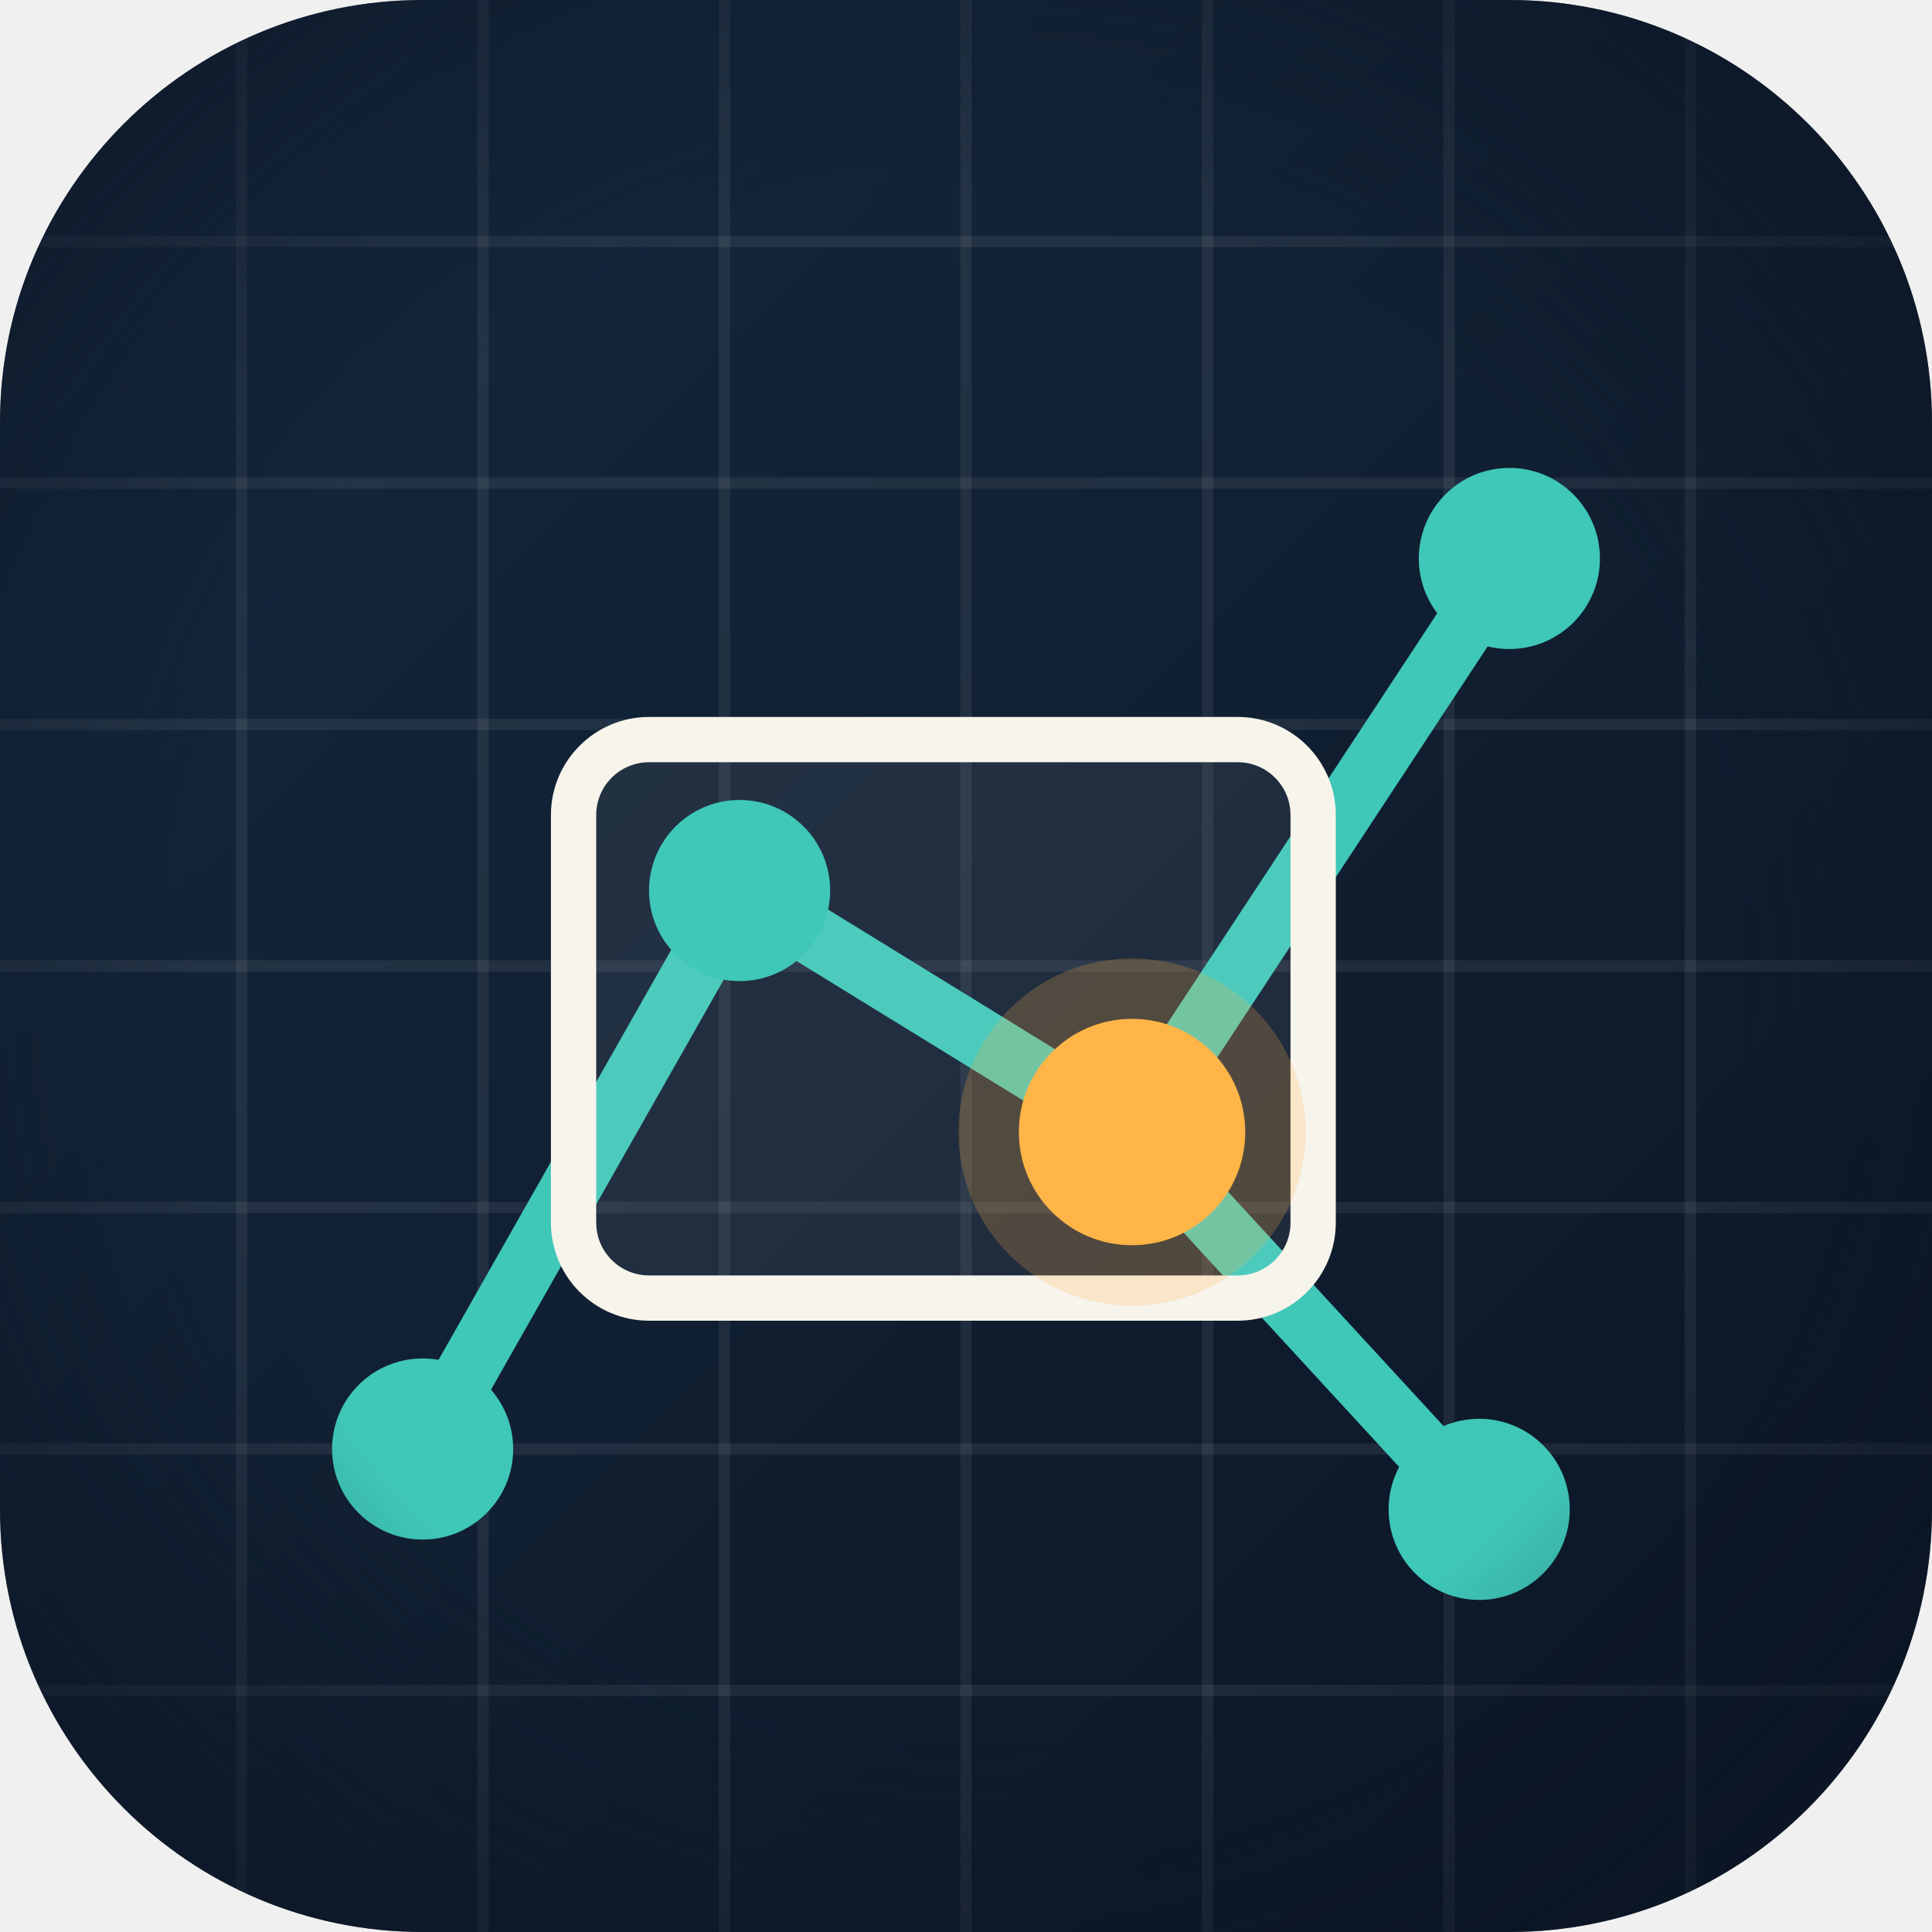
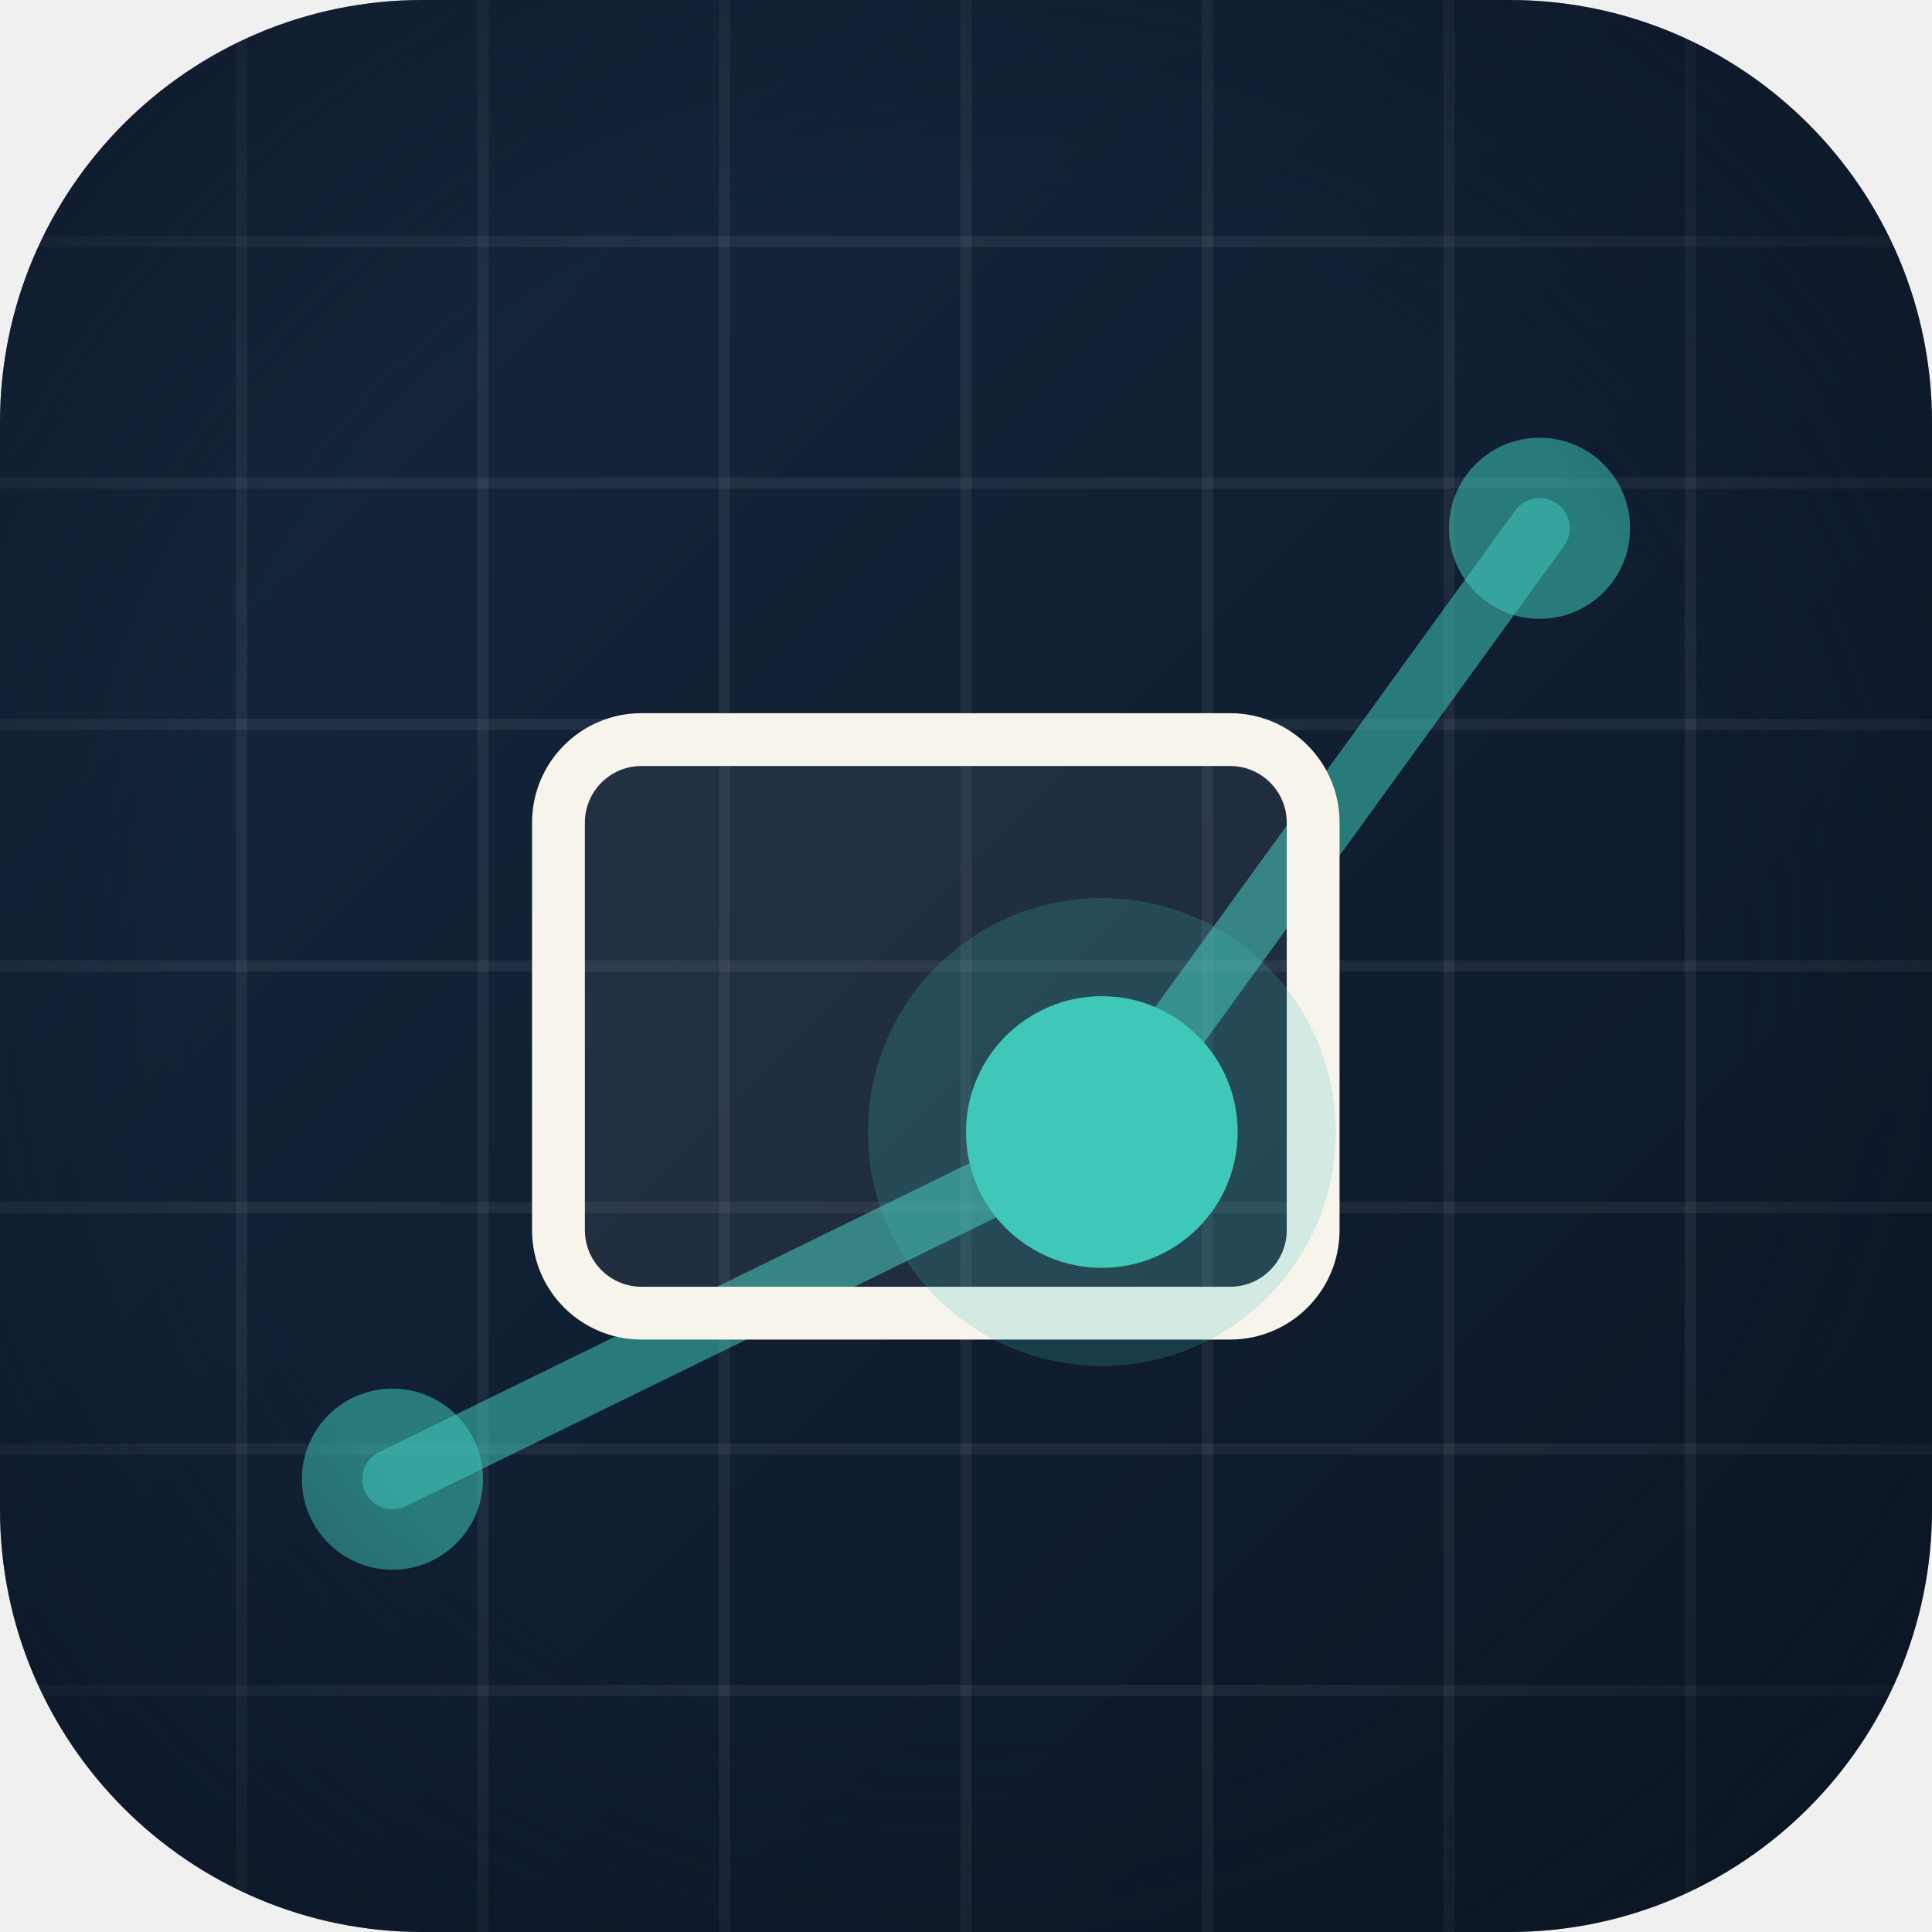
<svg xmlns="http://www.w3.org/2000/svg" viewBox="0 0 512 512" width="512" height="512">
  <defs>
    <linearGradient id="bg" x1="0" y1="0" x2="1" y2="1">
      <stop offset="0" stop-color="#16293F" />
      <stop offset="1" stop-color="#0B1524" />
    </linearGradient>
    <radialGradient id="fog" cx="0.5" cy="0.5" r="0.72">
      <stop offset="0.55" stop-color="#0B1524" stop-opacity="0" />
-       <stop offset="1" stop-color="#0B1524" stop-opacity="0.9" />
+       <stop offset="1" stop-color="#0B1524" stop-opacity="0.85" />
    </radialGradient>
    <clipPath id="tile">
      <rect width="512" height="512" rx="112" />
    </clipPath>
  </defs>
  <rect width="512" height="512" rx="112" fill="url(#bg)" />
  <g clip-path="url(#tile)">
-     <g stroke="#FFFFFF" stroke-opacity="0.07" stroke-width="3">
+     <g stroke="#FFFFFF" stroke-opacity="0.06" stroke-width="3">
      <path d="M64 0V512M128 0V512M192 0V512M256 0V512M320 0V512M384 0V512M448 0V512" />
      <path d="M0 64H512M0 128H512M0 192H512M0 256H512M0 320H512M0 384H512M0 448H512" />
    </g>
-     <g fill="none" stroke="#3FC7B8" stroke-width="16" stroke-linecap="round" stroke-linejoin="round">
-       <path d="M112 384 L196 236 L300 300 L400 148" />
-       <path d="M300 300 L392 400" />
+     <path d="M104 392 L292 300 L408 140" fill="none" stroke="#3FC7B8" stroke-width="16" stroke-linecap="round" stroke-linejoin="round" stroke-opacity="0.55" />
+     <rect x="148" y="196" width="200" height="152" rx="22" fill="#FFFFFF" fill-opacity="0.07" stroke="#F7F4EC" stroke-width="14" />
+     <g fill="#3FC7B8" fill-opacity="0.55">
+       <circle cx="104" cy="392" r="24" />
+       <circle cx="408" cy="140" r="24" />
    </g>
-     <rect x="152" y="196" width="196" height="148" rx="20" fill="#FFFFFF" fill-opacity="0.07" stroke="#F7F4EC" stroke-width="12" />
-     <g fill="#3FC7B8">
-       <circle cx="112" cy="384" r="24" />
-       <circle cx="196" cy="236" r="24" />
-       <circle cx="400" cy="148" r="24" />
-       <circle cx="392" cy="400" r="24" />
-     </g>
-     <circle cx="300" cy="300" r="46" fill="#FFB547" fill-opacity="0.22" />
-     <circle cx="300" cy="300" r="30" fill="#FFB547" />
+     <circle cx="292" cy="300" r="62" fill="#3FC7B8" fill-opacity="0.2" />
+     <circle cx="292" cy="300" r="36" fill="#3FC7B8" />
    <rect width="512" height="512" fill="url(#fog)" />
  </g>
</svg>
